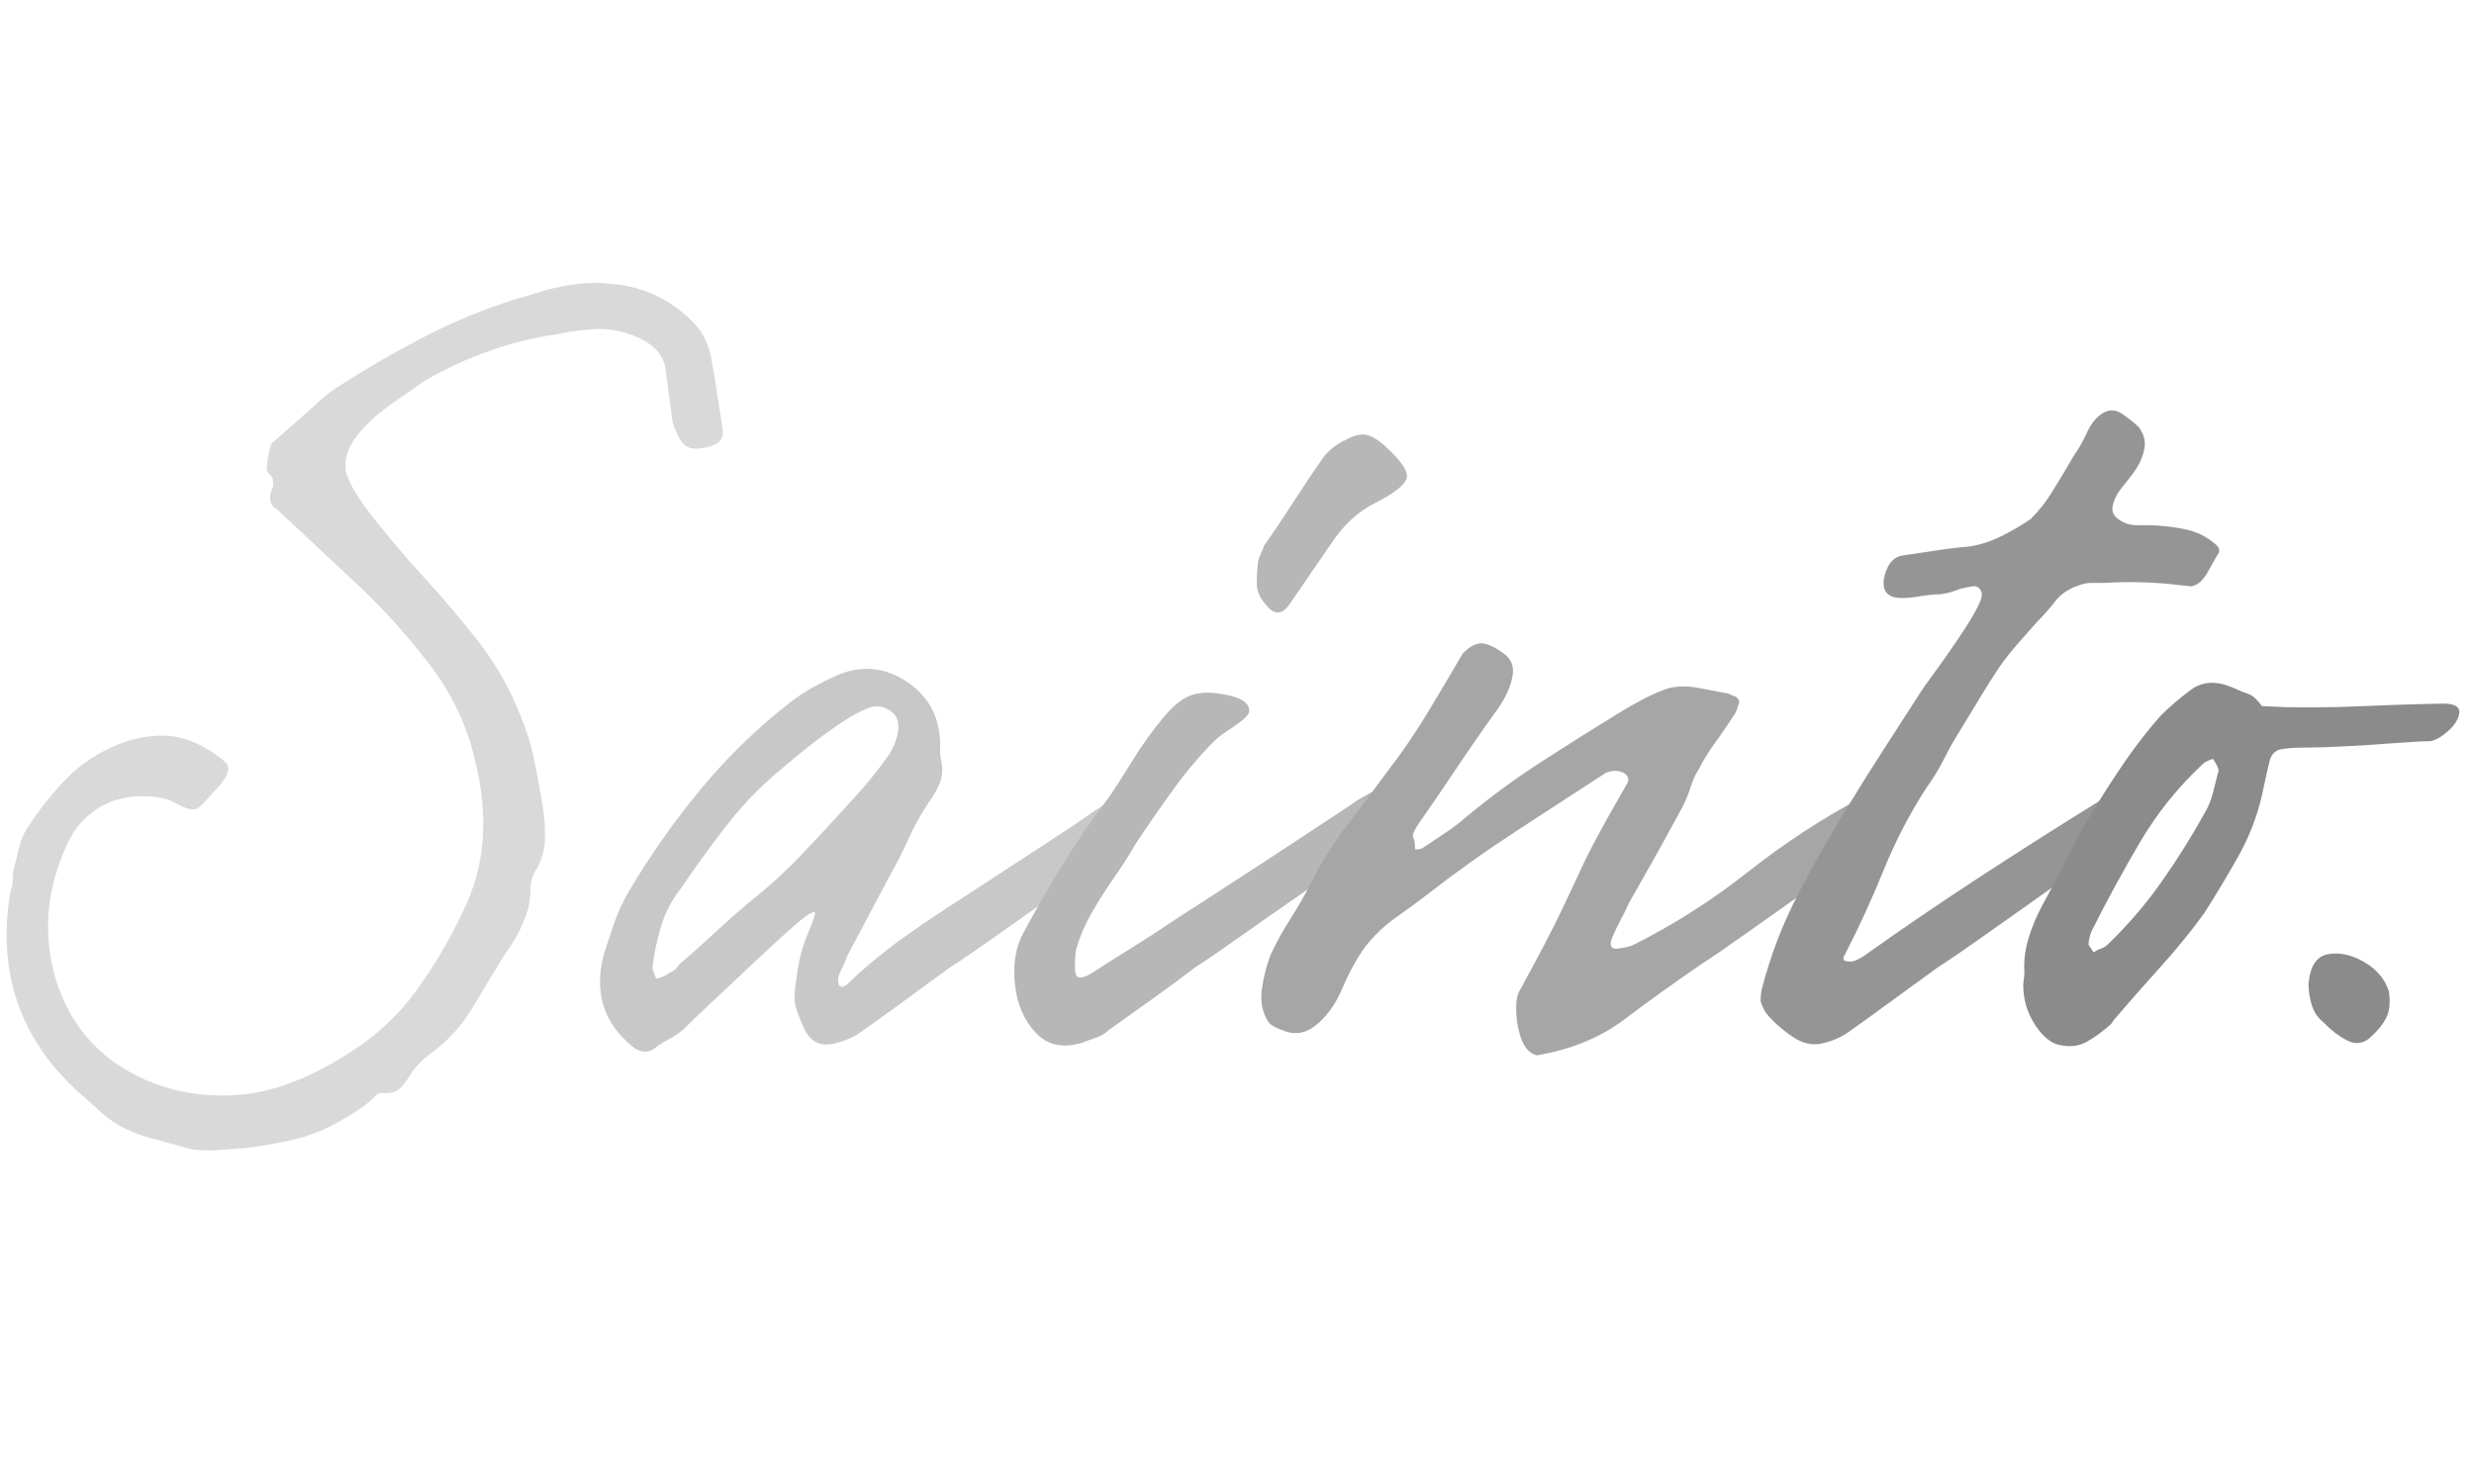
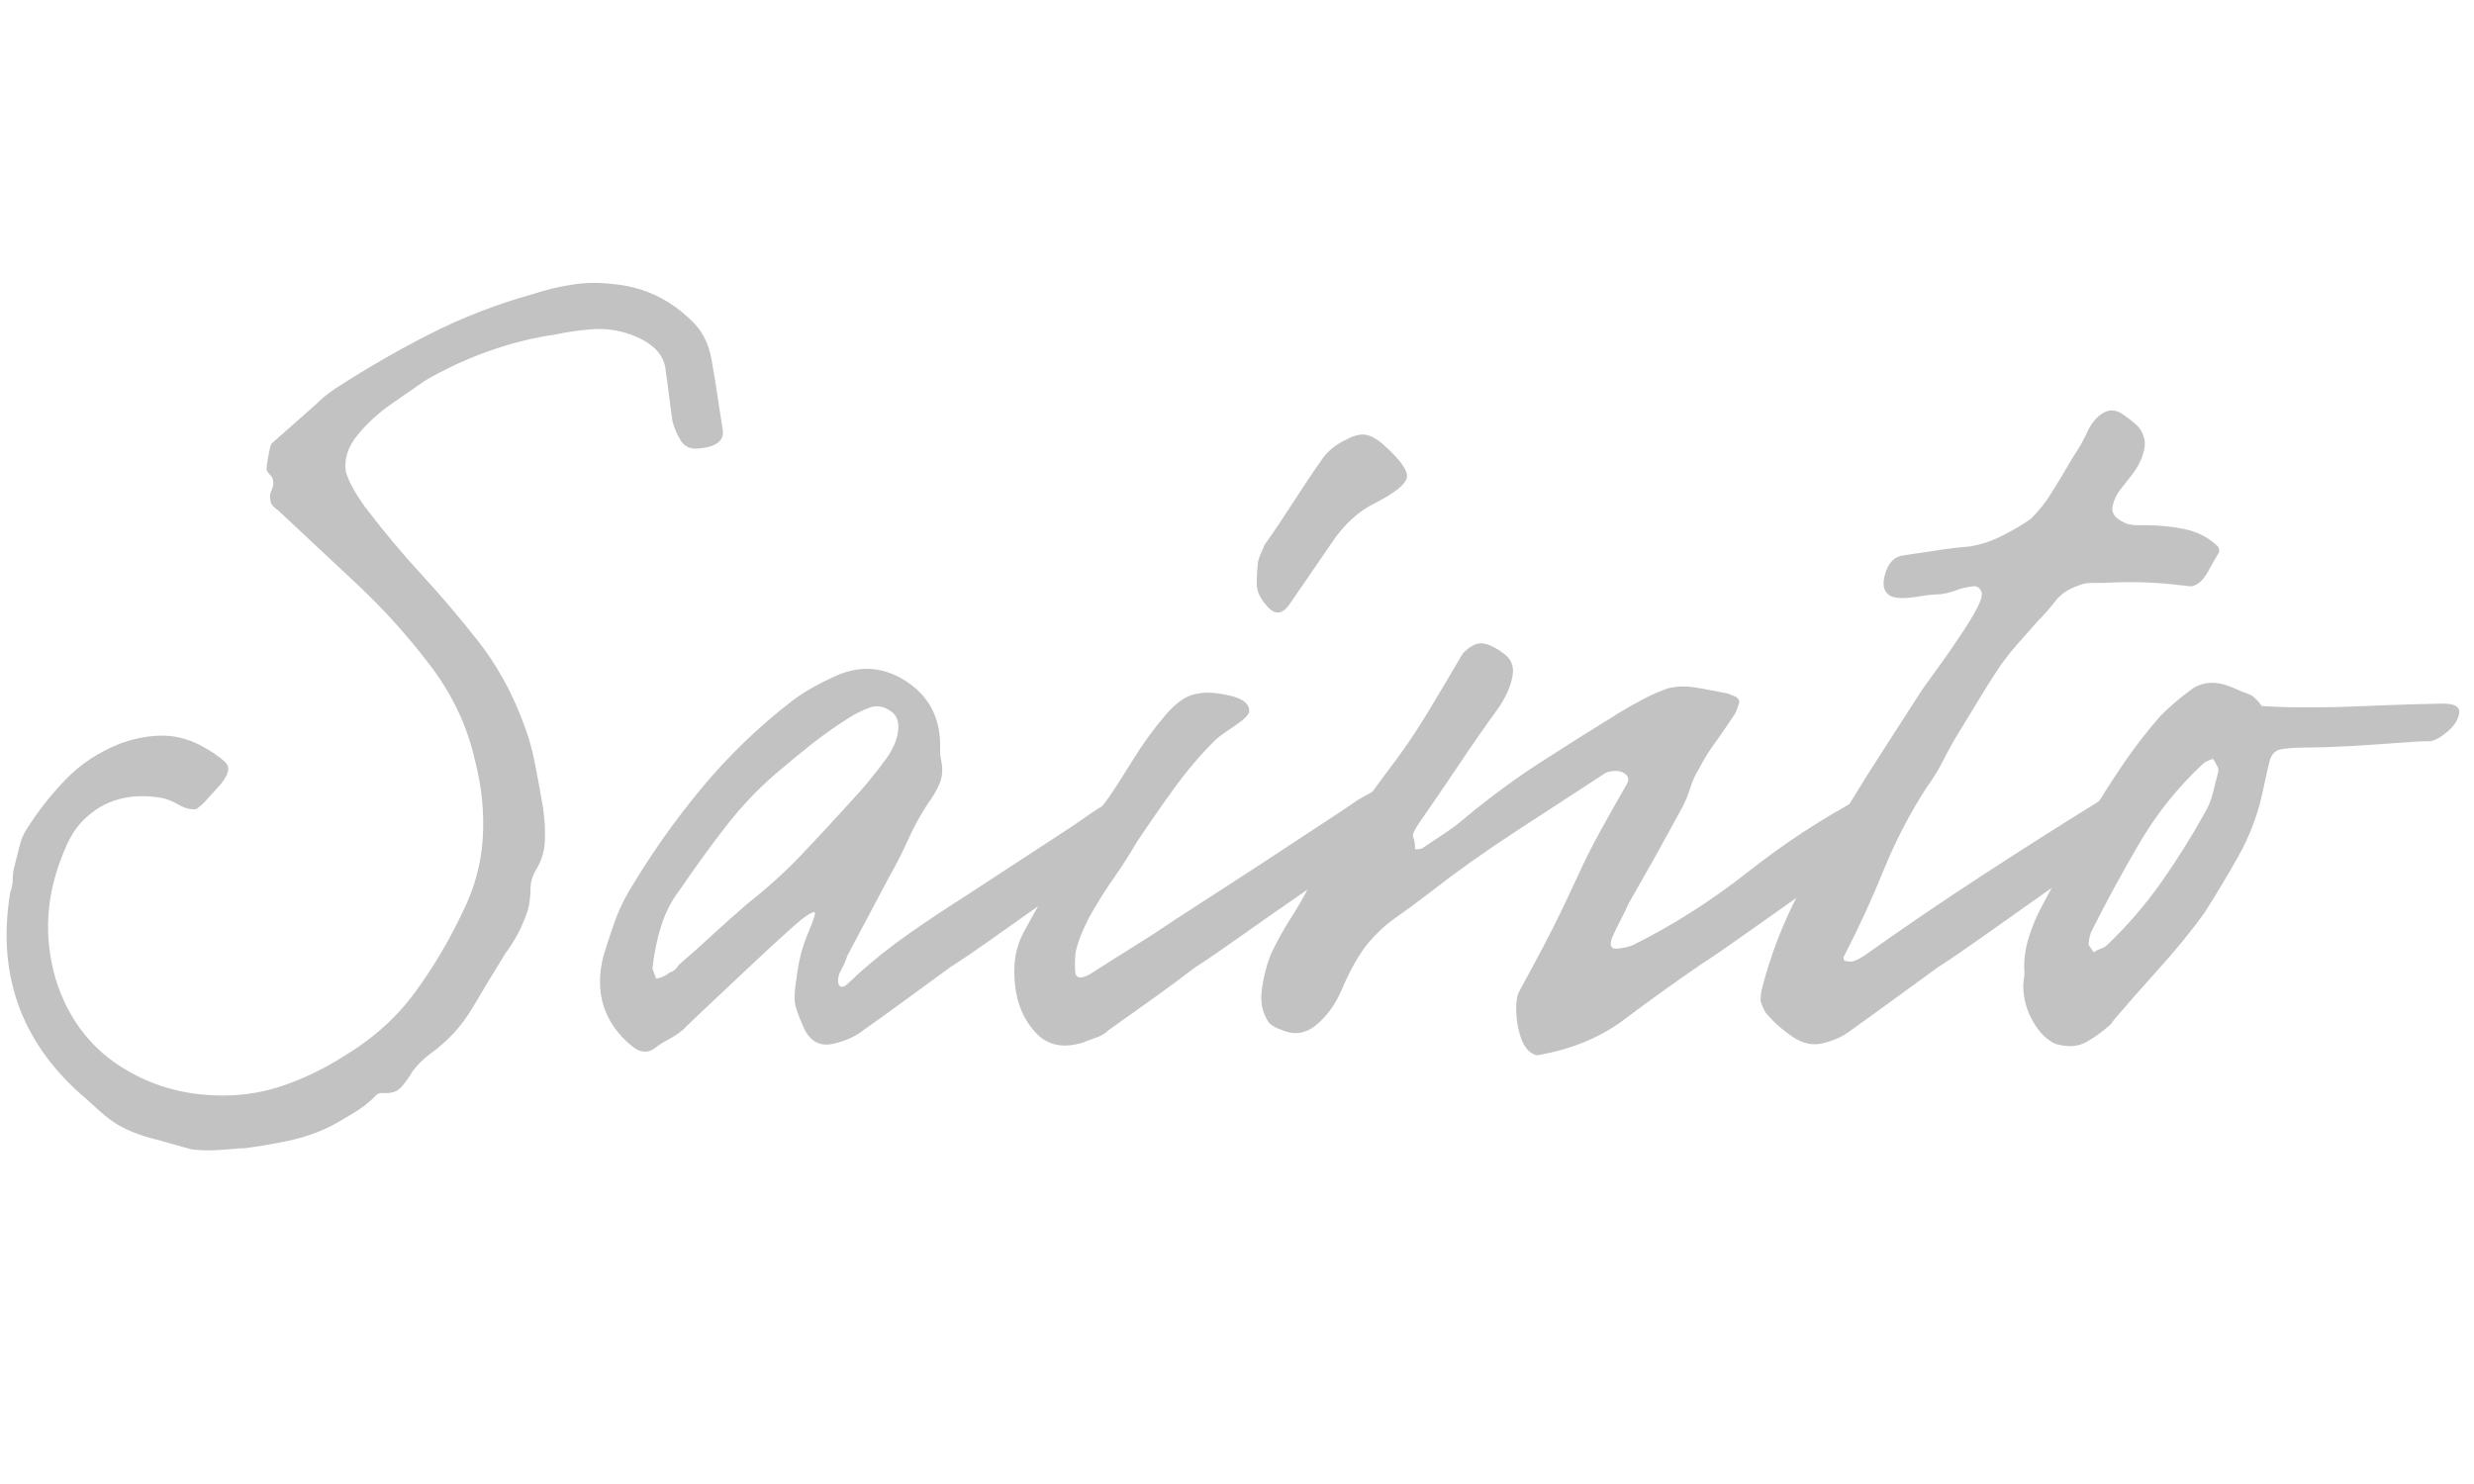
<svg xmlns="http://www.w3.org/2000/svg" width="500" zoomAndPan="magnify" viewBox="0 0 375 160" height="300" preserveAspectRatio="xMidYMid meet" version="1.0">
  <defs />
  <g id="9e113cef21">
-     <g style="fill:#D9D9D9;fill-opacity:1;">
+     <g style="fill:#c2c2c2;fill-opacity:1;">
      <g transform="translate(6.702186, 147.1157)">
        <path style="stroke:none" d="M 22.469 -5.328 C 21.457 -5.586 20.41 -5.875 19.328 -6.188 C 18.254 -6.508 17.207 -6.797 16.188 -7.047 C 13.906 -7.68 12 -8.504 10.469 -9.516 C 9.582 -10.148 8.727 -10.848 7.906 -11.609 C 7.082 -12.379 6.223 -13.145 5.328 -13.906 C -3.68 -22.031 -7.172 -32.188 -5.141 -44.375 C -4.891 -45.008 -4.766 -45.645 -4.766 -46.281 C -4.766 -46.914 -4.703 -47.488 -4.578 -48 C -4.316 -49.008 -4.055 -50.051 -3.797 -51.125 C -3.547 -52.207 -3.172 -53.129 -2.672 -53.891 C -0.891 -56.691 1.109 -59.234 3.328 -61.516 C 5.555 -63.797 8.254 -65.57 11.422 -66.844 C 13.453 -67.602 15.484 -68.016 17.516 -68.078 C 19.547 -68.148 21.578 -67.676 23.609 -66.656 C 25.266 -65.77 26.535 -64.91 27.422 -64.078 C 28.316 -63.254 27.938 -61.957 26.281 -60.188 L 24.188 -57.891 C 23.676 -57.391 23.297 -57.078 23.047 -56.953 C 22.285 -56.816 21.395 -57.035 20.375 -57.609 C 19.363 -58.18 18.477 -58.531 17.719 -58.656 C 15.426 -59.039 13.328 -58.977 11.422 -58.469 C 9.391 -57.957 7.551 -56.879 5.906 -55.234 C 5.145 -54.473 4.508 -53.613 4 -52.656 C 3.488 -51.707 3.047 -50.723 2.672 -49.703 C 0.254 -43.609 -0.062 -37.453 1.719 -31.234 C 3.488 -25.516 6.691 -21.129 11.328 -18.078 C 15.961 -15.035 21.203 -13.516 27.047 -13.516 C 30.348 -13.516 33.52 -14.055 36.562 -15.141 C 39.613 -16.223 42.535 -17.648 45.328 -19.422 C 49.773 -22.086 53.395 -25.328 56.188 -29.141 C 58.977 -32.953 61.391 -37.016 63.422 -41.328 C 65.203 -44.879 66.219 -48.594 66.469 -52.469 C 66.719 -56.344 66.336 -60.25 65.328 -64.188 C 64.18 -69.383 61.926 -74.207 58.562 -78.656 C 55.195 -83.102 51.453 -87.258 47.328 -91.125 C 43.203 -95 39.234 -98.711 35.422 -102.266 C 34.66 -102.773 34.281 -103.285 34.281 -103.797 C 34.156 -104.305 34.219 -104.812 34.469 -105.312 C 34.727 -105.82 34.789 -106.332 34.656 -106.844 C 34.656 -107.094 34.492 -107.375 34.172 -107.688 C 33.859 -108.008 33.703 -108.301 33.703 -108.562 C 33.703 -108.812 33.797 -109.473 33.984 -110.547 C 34.18 -111.629 34.344 -112.238 34.469 -112.375 L 41.141 -118.266 C 42.023 -119.16 43.039 -119.988 44.188 -120.75 C 48.883 -123.789 53.676 -126.551 58.562 -129.031 C 63.445 -131.508 68.625 -133.508 74.094 -135.031 C 75.988 -135.664 77.953 -136.141 79.984 -136.453 C 82.016 -136.773 84.047 -136.812 86.078 -136.562 C 90.773 -136.176 94.844 -134.27 98.281 -130.844 L 98.656 -130.453 C 99.926 -129.055 100.75 -127.312 101.125 -125.219 C 101.508 -123.125 101.828 -121.191 102.078 -119.422 C 102.336 -117.766 102.594 -116.109 102.844 -114.453 C 103.094 -112.805 101.883 -111.859 99.219 -111.609 C 97.957 -111.484 97.039 -111.895 96.469 -112.844 C 95.895 -113.789 95.477 -114.773 95.219 -115.797 C 94.844 -118.711 94.492 -121.344 94.172 -123.688 C 93.859 -126.039 92.051 -127.789 88.75 -128.938 C 86.969 -129.57 85.125 -129.828 83.219 -129.703 C 81.32 -129.578 79.484 -129.32 77.703 -128.938 C 74.148 -128.426 70.691 -127.566 67.328 -126.359 C 63.961 -125.16 60.754 -123.672 57.703 -121.891 C 56.43 -121.004 54.781 -119.859 52.75 -118.453 C 50.719 -117.055 48.973 -115.469 47.516 -113.688 C 46.055 -111.914 45.453 -110.078 45.703 -108.172 C 45.961 -107.285 46.344 -106.395 46.844 -105.5 C 47.352 -104.613 47.926 -103.727 48.562 -102.844 C 51.352 -99.164 54.238 -95.707 57.219 -92.469 C 60.207 -89.227 63.066 -85.863 65.797 -82.375 C 68.523 -78.883 70.719 -74.977 72.375 -70.656 C 73.258 -68.5 73.922 -66.273 74.359 -63.984 C 74.805 -61.703 75.223 -59.422 75.609 -57.141 C 75.859 -55.484 75.953 -53.828 75.891 -52.172 C 75.828 -50.523 75.352 -49.004 74.469 -47.609 C 73.957 -46.723 73.703 -45.77 73.703 -44.75 C 73.703 -43.738 73.578 -42.723 73.328 -41.703 C 72.566 -39.297 71.422 -37.078 69.891 -35.047 C 68.242 -32.379 66.594 -29.645 64.938 -26.844 C 63.289 -24.051 61.133 -21.707 58.469 -19.812 C 57.957 -19.426 57.477 -19.008 57.031 -18.562 C 56.594 -18.125 56.18 -17.648 55.797 -17.141 C 55.297 -16.254 54.727 -15.461 54.094 -14.766 C 53.457 -14.066 52.504 -13.781 51.234 -13.906 C 50.723 -13.906 50.344 -13.711 50.094 -13.328 C 49.195 -12.441 48.176 -11.648 47.031 -10.953 C 45.895 -10.254 44.754 -9.586 43.609 -8.953 C 41.578 -7.93 39.383 -7.164 37.031 -6.656 C 34.688 -6.156 32.438 -5.773 30.281 -5.516 L 29.703 -5.516 C 28.441 -5.391 27.238 -5.297 26.094 -5.234 C 24.945 -5.172 23.738 -5.203 22.469 -5.328 Z M 22.469 -5.328 " />
      </g>
    </g>
-     <g style="fill:#C8C8C8;fill-opacity:1;">
+     <g style="fill:#c2c2c2;fill-opacity:1;">
      <g transform="translate(94.31339, 147.1157)">
        <path style="stroke:none" d="M 4.766 -20.562 C 3.742 -19.926 2.664 -20.055 1.531 -20.953 C -2.789 -24.504 -4.254 -29.07 -2.859 -34.656 C -2.348 -36.312 -1.805 -37.961 -1.234 -39.609 C -0.66 -41.266 0.066 -42.852 0.953 -44.375 C 4.254 -49.957 7.938 -55.191 12 -60.078 C 16.062 -64.973 20.633 -69.391 25.719 -73.328 C 26.727 -74.086 27.801 -74.785 28.938 -75.422 C 30.082 -76.055 31.227 -76.629 32.375 -77.141 C 36.062 -78.785 39.586 -78.531 42.953 -76.375 C 46.316 -74.219 48.062 -71.109 48.188 -67.047 C 48.188 -66.535 48.188 -66.055 48.188 -65.609 C 48.188 -65.16 48.25 -64.688 48.375 -64.188 C 48.625 -62.914 48.523 -61.77 48.078 -60.75 C 47.641 -59.738 47.039 -58.723 46.281 -57.703 C 45.133 -55.93 44.148 -54.125 43.328 -52.281 C 42.504 -50.438 41.582 -48.625 40.562 -46.844 L 34.094 -34.656 C 33.969 -34.156 33.68 -33.488 33.234 -32.656 C 32.785 -31.832 32.629 -31.102 32.766 -30.469 C 33.016 -29.832 33.488 -29.832 34.188 -30.469 C 34.883 -31.102 35.359 -31.551 35.609 -31.812 C 38.148 -34.094 40.785 -36.188 43.516 -38.094 C 46.242 -40 49.004 -41.836 51.797 -43.609 L 66.094 -52.953 C 67.488 -53.836 68.852 -54.754 70.188 -55.703 C 71.52 -56.66 72.883 -57.52 74.281 -58.281 C 74.914 -58.656 75.676 -59.098 76.562 -59.609 C 77.445 -60.117 78.082 -60.25 78.469 -60 C 79.863 -59.227 80.242 -57.953 79.609 -56.172 C 78.973 -54.398 77.957 -53.008 76.562 -52 C 76.438 -51.863 75.289 -51.004 73.125 -49.422 C 70.969 -47.836 68.395 -45.992 65.406 -43.891 C 62.426 -41.797 59.508 -39.734 56.656 -37.703 C 53.801 -35.672 51.484 -34.086 49.703 -32.953 C 47.422 -31.297 45.203 -29.676 43.047 -28.094 C 40.891 -26.508 38.727 -24.953 36.562 -23.422 C 35.426 -22.535 34.094 -21.898 32.562 -21.516 C 30.156 -20.754 28.441 -21.582 27.422 -24 C 26.91 -25.145 26.531 -26.16 26.281 -27.047 C 26.031 -27.93 26.094 -29.453 26.469 -31.609 C 26.727 -33.898 27.301 -36.094 28.188 -38.188 C 29.07 -40.281 29.391 -41.328 29.141 -41.328 C 28.629 -41.328 27.516 -40.562 25.797 -39.031 C 24.086 -37.508 22.156 -35.734 20 -33.703 C 17.844 -31.672 15.75 -29.703 13.719 -27.797 C 11.688 -25.898 10.16 -24.441 9.141 -23.422 C 8.504 -22.91 7.773 -22.43 6.953 -21.984 C 6.129 -21.547 5.398 -21.07 4.766 -20.562 Z M 5.141 -31.234 C 5.898 -31.359 6.598 -31.676 7.234 -32.188 C 7.742 -32.312 8.191 -32.691 8.578 -33.328 C 10.348 -34.848 12.086 -36.398 13.797 -37.984 C 15.516 -39.578 17.266 -41.133 19.047 -42.656 C 21.961 -44.945 24.66 -47.391 27.141 -49.984 C 29.617 -52.586 32.062 -55.223 34.469 -57.891 C 36.5 -60.055 38.344 -62.281 40 -64.562 C 41.008 -65.957 41.609 -67.32 41.797 -68.656 C 41.992 -69.988 41.711 -70.973 40.953 -71.609 C 39.805 -72.492 38.691 -72.742 37.609 -72.359 C 36.535 -71.984 35.488 -71.477 34.469 -70.844 C 32.438 -69.57 30.5 -68.207 28.656 -66.75 C 26.82 -65.289 25.016 -63.801 23.234 -62.281 C 20.441 -59.863 17.867 -57.129 15.516 -54.078 C 13.172 -51.035 10.922 -47.926 8.766 -44.75 C 7.492 -43.102 6.539 -41.266 5.906 -39.234 C 5.27 -37.203 4.828 -35.047 4.578 -32.766 Z M 5.141 -31.234 " />
      </g>
    </g>
-     <g style="fill:#B7B7B7;fill-opacity:1;">
+     <g style="fill:#c2c2c2;fill-opacity:1;">
      <g transform="translate(159.4504, 147.1157)">
        <path style="stroke:none" d="M 36 -87.984 C 34.852 -86.336 33.645 -86.336 32.375 -87.984 C 31.488 -89.004 31.047 -90.051 31.047 -91.125 C 31.047 -92.207 31.109 -93.32 31.234 -94.469 C 31.359 -94.969 31.516 -95.41 31.703 -95.797 C 31.898 -96.18 32.062 -96.562 32.188 -96.938 C 33.707 -99.094 35.195 -101.312 36.656 -103.594 C 38.125 -105.883 39.617 -108.109 41.141 -110.266 C 42.023 -111.41 43.164 -112.301 44.562 -112.938 C 45.707 -113.57 46.691 -113.828 47.516 -113.703 C 48.336 -113.578 49.258 -113.066 50.281 -112.172 C 52.82 -109.891 53.992 -108.238 53.797 -107.219 C 53.609 -106.207 52.055 -104.941 49.141 -103.422 C 46.473 -102.148 44.188 -100.051 42.281 -97.125 Z M 4.578 -21.516 C 1.648 -20.629 -0.695 -21.141 -2.469 -23.047 C -4.25 -24.953 -5.297 -27.395 -5.609 -30.375 C -5.93 -33.363 -5.52 -35.938 -4.375 -38.094 C -2.477 -41.645 -0.453 -45.164 1.703 -48.656 C 3.867 -52.145 6.16 -55.477 8.578 -58.656 C 9.461 -59.926 10.664 -61.797 12.188 -64.266 C 13.707 -66.742 15.359 -69.031 17.141 -71.125 C 18.922 -73.227 20.633 -74.344 22.281 -74.469 C 23.301 -74.719 24.828 -74.617 26.859 -74.172 C 28.891 -73.734 29.906 -72.941 29.906 -71.797 C 29.906 -71.285 29.141 -70.52 27.609 -69.5 C 26.086 -68.488 25.141 -67.797 24.766 -67.422 C 22.473 -65.141 20.344 -62.629 18.375 -59.891 C 16.406 -57.16 14.535 -54.461 12.766 -51.797 C 11.742 -50.023 10.629 -48.281 9.422 -46.562 C 8.223 -44.852 7.113 -43.109 6.094 -41.328 C 5.582 -40.441 5.102 -39.488 4.656 -38.469 C 4.219 -37.457 3.875 -36.441 3.625 -35.422 C 3.488 -34.535 3.453 -33.52 3.516 -32.375 C 3.586 -31.227 4.383 -31.102 5.906 -32 C 8.062 -33.395 10.219 -34.758 12.375 -36.094 C 14.531 -37.426 16.629 -38.789 18.672 -40.188 C 20.828 -41.582 23.426 -43.266 26.469 -45.234 C 29.52 -47.203 32.535 -49.172 35.516 -51.141 C 38.504 -53.109 41.016 -54.758 43.047 -56.094 C 45.078 -57.426 46.156 -58.156 46.281 -58.281 C 46.914 -58.656 47.707 -59.098 48.656 -59.609 C 49.613 -60.117 50.281 -60.25 50.656 -60 C 52.051 -59.227 52.43 -57.953 51.797 -56.172 C 51.16 -54.398 50.145 -53.008 48.75 -52 C 48.5 -51.863 47.328 -51.004 45.234 -49.422 C 43.141 -47.836 40.566 -45.992 37.516 -43.891 C 34.473 -41.797 31.52 -39.734 28.656 -37.703 C 25.801 -35.672 23.488 -34.086 21.719 -32.953 C 19.551 -31.297 17.359 -29.676 15.141 -28.094 C 12.922 -26.508 10.734 -24.953 8.578 -23.422 C 8.066 -22.91 7.426 -22.531 6.656 -22.281 C 5.895 -22.031 5.203 -21.773 4.578 -21.516 Z M 4.578 -21.516 " />
      </g>
    </g>
-     <g style="fill:#A6A6A6;fill-opacity:1;">
+     <g style="fill:#c2c2c2;fill-opacity:1;">
      <g transform="translate(197.9231, 147.1157)">
        <path style="stroke:none" d="M 35.047 -19.609 C 34.023 -19.867 33.258 -20.633 32.75 -21.906 C 32.25 -23.176 31.969 -24.57 31.906 -26.094 C 31.844 -27.613 32 -28.691 32.375 -29.328 C 35.289 -34.66 37.383 -38.66 38.656 -41.328 C 39.926 -43.992 40.91 -46.086 41.609 -47.609 C 42.305 -49.141 43.129 -50.789 44.078 -52.562 C 45.035 -54.344 46.531 -57.008 48.562 -60.562 C 49.07 -61.32 48.977 -61.926 48.281 -62.375 C 47.582 -62.82 46.66 -62.852 45.516 -62.469 C 41.203 -59.676 36.664 -56.723 31.906 -53.609 C 27.145 -50.504 22.734 -47.363 18.672 -44.188 C 17.016 -42.914 15.328 -41.676 13.609 -40.469 C 11.898 -39.258 10.348 -37.77 8.953 -36 C 7.68 -34.219 6.535 -32.117 5.516 -29.703 C 4.504 -27.297 3.109 -25.395 1.328 -24 C -0.066 -22.977 -1.523 -22.723 -3.047 -23.234 C -4.566 -23.742 -5.457 -24.254 -5.719 -24.766 C -6.602 -26.16 -6.914 -27.773 -6.656 -29.609 C -6.406 -31.453 -5.961 -33.203 -5.328 -34.859 C -4.441 -36.754 -3.426 -38.594 -2.281 -40.375 C -1.145 -42.156 -0.129 -43.93 0.766 -45.703 C 2.285 -48.754 4.094 -51.645 6.188 -54.375 C 8.281 -57.102 10.344 -59.863 12.375 -62.656 C 14.531 -65.445 16.531 -68.363 18.375 -71.406 C 20.219 -74.457 22.031 -77.508 23.812 -80.562 C 24.82 -81.57 25.738 -82.078 26.562 -82.078 C 27.395 -82.078 28.441 -81.633 29.703 -80.75 C 31.109 -79.863 31.648 -78.625 31.328 -77.031 C 31.016 -75.445 30.285 -73.832 29.141 -72.188 C 27.109 -69.383 25.141 -66.555 23.234 -63.703 C 21.328 -60.848 19.359 -57.961 17.328 -55.047 C 16.441 -53.773 16.094 -52.977 16.281 -52.656 C 16.469 -52.344 16.562 -51.738 16.562 -50.844 C 17.195 -50.844 17.582 -50.91 17.719 -51.047 C 18.852 -51.805 19.992 -52.566 21.141 -53.328 C 22.285 -54.086 23.363 -54.91 24.375 -55.797 C 28.062 -58.848 31.867 -61.641 35.797 -64.172 C 39.734 -66.711 43.672 -69.191 47.609 -71.609 C 48.629 -72.242 49.805 -72.91 51.141 -73.609 C 52.473 -74.305 53.707 -74.848 54.844 -75.234 C 56.25 -75.609 57.805 -75.633 59.516 -75.312 C 61.234 -75 62.727 -74.719 64 -74.469 C 64.25 -74.344 64.562 -74.211 64.938 -74.078 C 65.32 -73.953 65.578 -73.703 65.703 -73.328 C 65.703 -73.066 65.641 -72.812 65.516 -72.562 C 65.391 -72.051 65.195 -71.602 64.938 -71.219 C 64.688 -70.844 64.438 -70.469 64.188 -70.094 C 63.426 -68.945 62.629 -67.801 61.797 -66.656 C 60.973 -65.508 60.242 -64.305 59.609 -63.047 C 59.098 -62.273 58.68 -61.379 58.359 -60.359 C 58.047 -59.348 57.641 -58.336 57.141 -57.328 L 52.953 -49.703 L 48.953 -42.656 C 48.566 -41.77 48.148 -40.914 47.703 -40.094 C 47.266 -39.27 46.852 -38.41 46.469 -37.516 C 45.957 -36.242 46.242 -35.672 47.328 -35.797 C 48.41 -35.93 49.203 -36.125 49.703 -36.375 C 55.797 -39.426 61.57 -43.109 67.031 -47.422 C 72.5 -51.734 78.219 -55.477 84.188 -58.656 C 84.945 -59.039 85.77 -59.516 86.656 -60.078 C 87.539 -60.648 88.176 -60.812 88.562 -60.562 C 89.957 -59.676 90.336 -58.344 89.703 -56.562 C 89.066 -54.781 88.051 -53.383 86.656 -52.375 C 86.406 -52.25 85.227 -51.391 83.125 -49.797 C 81.031 -48.211 78.488 -46.375 75.5 -44.281 C 72.52 -42.188 69.602 -40.125 66.75 -38.094 C 63.895 -36.062 61.578 -34.473 59.797 -33.328 C 55.734 -30.535 51.895 -27.773 48.281 -25.047 C 44.664 -22.316 40.254 -20.504 35.047 -19.609 Z M 35.047 -19.609 " />
      </g>
    </g>
-     <g style="fill:#959595;fill-opacity:1;">
+     <g style="fill:#c2c2c2;fill-opacity:1;">
      <g transform="translate(272.5831, 147.1157)">
        <path style="stroke:none" d="M 4 -21.516 C 2.352 -21.016 0.707 -21.332 -0.938 -22.469 C -2.594 -23.613 -3.93 -24.82 -4.953 -26.094 C -5.203 -26.469 -5.457 -27.039 -5.719 -27.812 C -5.719 -28.57 -5.648 -29.203 -5.516 -29.703 C -4.254 -34.66 -2.414 -39.457 0 -44.094 C 2.414 -48.727 4.957 -53.203 7.625 -57.516 C 9.395 -60.43 11.164 -63.254 12.938 -65.984 C 14.719 -68.723 16.5 -71.488 18.281 -74.281 C 18.664 -74.914 19.555 -76.18 20.953 -78.078 C 22.348 -79.984 23.711 -81.953 25.047 -83.984 C 26.379 -86.016 27.234 -87.539 27.609 -88.562 C 27.742 -88.812 27.812 -89.191 27.812 -89.703 C 27.551 -90.586 26.977 -90.906 26.094 -90.656 C 25.207 -90.531 24.445 -90.336 23.812 -90.078 C 23.176 -89.828 22.41 -89.641 21.516 -89.516 C 20.629 -89.516 19.422 -89.383 17.891 -89.125 C 16.367 -88.875 15.164 -88.875 14.281 -89.125 C 13.008 -89.633 12.629 -90.773 13.141 -92.547 C 13.648 -94.328 14.602 -95.285 16 -95.422 C 17.781 -95.672 19.461 -95.922 21.047 -96.172 C 22.629 -96.43 24.25 -96.625 25.906 -96.75 C 27.551 -97 29.195 -97.535 30.844 -98.359 C 32.5 -99.191 33.961 -100.051 35.234 -100.938 C 35.867 -101.57 36.438 -102.207 36.938 -102.844 C 37.445 -103.477 37.895 -104.113 38.281 -104.75 C 39.551 -106.781 40.438 -108.238 40.938 -109.125 C 41.445 -110.02 41.895 -110.75 42.281 -111.312 C 42.664 -111.883 43.109 -112.68 43.609 -113.703 C 44.242 -115.223 45.07 -116.301 46.094 -116.938 C 47.102 -117.57 48.113 -117.539 49.125 -116.844 C 50.145 -116.145 50.973 -115.477 51.609 -114.844 C 52.367 -113.82 52.656 -112.77 52.469 -111.688 C 52.281 -110.613 51.867 -109.57 51.234 -108.562 C 50.723 -107.801 50.02 -106.879 49.125 -105.797 C 48.238 -104.711 47.734 -103.66 47.609 -102.641 C 47.484 -101.629 48.25 -100.805 49.906 -100.172 C 50.406 -100.047 50.879 -99.984 51.328 -99.984 C 51.773 -99.984 52.25 -99.984 52.75 -99.984 C 54.656 -99.984 56.562 -99.789 58.469 -99.406 C 60.375 -99.031 62.023 -98.207 63.422 -96.938 C 63.672 -96.688 63.797 -96.43 63.797 -96.172 C 63.797 -95.922 63.734 -95.734 63.609 -95.609 L 63.047 -94.656 L 62.094 -92.938 C 61.457 -91.801 60.758 -91.102 60 -90.844 C 59.738 -90.719 59.445 -90.688 59.125 -90.75 C 58.812 -90.812 58.531 -90.844 58.281 -90.844 C 56.25 -91.102 54.25 -91.266 52.281 -91.328 C 50.312 -91.391 48.312 -91.359 46.281 -91.234 C 45.645 -91.234 45.008 -91.234 44.375 -91.234 C 43.738 -91.234 43.102 -91.102 42.469 -90.844 C 40.945 -90.332 39.77 -89.535 38.938 -88.453 C 38.113 -87.379 37.195 -86.336 36.188 -85.328 C 35.164 -84.18 34.18 -83.066 33.234 -81.984 C 32.285 -80.91 31.363 -79.738 30.469 -78.469 C 29.457 -76.945 28.473 -75.391 27.516 -73.797 C 26.566 -72.211 25.582 -70.594 24.562 -68.938 C 23.676 -67.539 22.852 -66.082 22.094 -64.562 C 21.332 -63.039 20.441 -61.582 19.422 -60.188 C 16.879 -56.25 14.719 -52.086 12.938 -47.703 C 11.164 -43.328 9.203 -39.047 7.047 -34.859 C 6.922 -34.723 6.859 -34.531 6.859 -34.281 C 6.859 -34.031 6.984 -33.906 7.234 -33.906 C 7.742 -33.77 8.219 -33.797 8.656 -33.984 C 9.102 -34.18 9.52 -34.406 9.906 -34.656 C 15.613 -38.719 21.484 -42.719 27.516 -46.656 C 33.547 -50.594 39.547 -54.406 45.516 -58.094 L 45.703 -58.281 C 46.336 -58.656 47.098 -59.098 47.984 -59.609 C 48.879 -60.117 49.52 -60.25 49.906 -60 C 51.301 -59.227 51.68 -57.953 51.047 -56.172 C 50.41 -54.398 49.395 -53.008 48 -52 C 47.863 -51.863 46.719 -51.004 44.562 -49.422 C 42.406 -47.836 39.832 -45.992 36.844 -43.891 C 33.863 -41.797 30.945 -39.734 28.094 -37.703 C 25.238 -35.672 22.922 -34.086 21.141 -32.953 C 18.859 -31.297 16.633 -29.676 14.469 -28.094 C 12.312 -26.508 10.156 -24.953 8 -23.422 C 6.852 -22.535 5.52 -21.898 4 -21.516 Z M 4 -21.516 " />
      </g>
    </g>
-     <g style="fill:#8B8B8B;fill-opacity:1;">
+     <g style="fill:#c2c2c2;fill-opacity:1;">
      <g transform="translate(310.4844, 147.1157)">
        <path style="stroke:none" d="M 1.141 -21.328 C -0.129 -21.836 -1.27 -22.945 -2.281 -24.656 C -3.301 -26.375 -3.812 -28.25 -3.812 -30.281 L -3.625 -32 C -3.75 -33.77 -3.555 -35.516 -3.047 -37.234 C -2.535 -38.953 -1.836 -40.633 -0.953 -42.281 C 0.441 -44.82 1.805 -47.426 3.141 -50.094 C 4.473 -52.758 5.898 -55.297 7.422 -57.703 C 8.816 -59.992 10.305 -62.281 11.891 -64.562 C 13.484 -66.844 15.172 -69 16.953 -71.031 C 18.348 -72.438 19.898 -73.77 21.609 -75.031 C 23.328 -76.301 25.395 -76.43 27.812 -75.422 C 28.945 -74.91 29.801 -74.562 30.375 -74.375 C 30.945 -74.188 31.613 -73.582 32.375 -72.562 C 32.5 -72.562 33.133 -72.531 34.281 -72.469 C 35.426 -72.406 36.664 -72.375 38 -72.375 C 39.332 -72.375 40.316 -72.375 40.953 -72.375 C 42.848 -72.375 45.191 -72.438 47.984 -72.562 C 50.785 -72.688 53.359 -72.781 55.703 -72.844 C 58.055 -72.906 59.422 -72.938 59.797 -72.938 C 61.578 -72.938 62.406 -72.461 62.281 -71.516 C 62.156 -70.566 61.582 -69.645 60.562 -68.75 C 59.551 -67.863 58.66 -67.359 57.891 -67.234 C 56.629 -67.234 54.789 -67.133 52.375 -66.938 C 49.957 -66.75 47.539 -66.594 45.125 -66.469 C 42.719 -66.344 40.879 -66.281 39.609 -66.281 C 37.453 -66.281 35.961 -66.18 35.141 -65.984 C 34.316 -65.797 33.773 -65.191 33.516 -64.172 C 33.266 -63.16 32.883 -61.453 32.375 -59.047 C 31.613 -55.742 30.406 -52.629 28.75 -49.703 C 27.102 -46.785 25.391 -43.93 23.609 -41.141 C 21.578 -38.348 19.352 -35.617 16.938 -32.953 C 14.531 -30.285 12.188 -27.617 9.906 -24.953 L 9.516 -24.375 C 8.254 -23.227 6.988 -22.305 5.719 -21.609 C 4.445 -20.91 2.922 -20.816 1.141 -21.328 Z M 6.859 -35.234 C 7.234 -35.484 7.613 -35.672 8 -35.797 C 8.383 -35.93 8.703 -36.125 8.953 -36.375 C 11.992 -39.289 14.723 -42.461 17.141 -45.891 C 19.555 -49.328 21.781 -52.883 23.812 -56.562 C 24.312 -57.445 24.688 -58.395 24.938 -59.406 C 25.195 -60.426 25.457 -61.445 25.719 -62.469 C 25.844 -62.719 25.805 -63.035 25.609 -63.422 C 25.422 -63.805 25.203 -64.188 24.953 -64.562 C 24.191 -64.312 23.68 -64.055 23.422 -63.797 C 19.617 -60.242 16.414 -56.242 13.812 -51.797 C 11.207 -47.359 8.758 -42.852 6.469 -38.281 C 6.219 -37.52 6.094 -36.883 6.094 -36.375 C 6.094 -36.375 6.348 -35.992 6.859 -35.234 Z M 6.859 -35.234 " />
      </g>
    </g>
-     <g style="fill:#8B8B8B;fill-opacity:1;">
+     <g style="fill:#ffff;fill-opacity:1;">
      <g transform="translate(349.9094, 147.1157)">
        <path style="stroke:none" d="M 9.328 -22.281 C 8.316 -21.395 7.207 -21.234 6 -21.797 C 4.789 -22.367 3.488 -23.359 2.094 -24.766 C 1.332 -25.398 0.789 -26.254 0.469 -27.328 C 0.156 -28.41 0 -29.457 0 -30.469 C 0.25 -33.133 1.227 -34.625 2.938 -34.938 C 4.656 -35.258 6.469 -34.879 8.375 -33.797 C 10.281 -32.723 11.551 -31.234 12.188 -29.328 C 12.438 -27.68 12.305 -26.348 11.797 -25.328 C 11.297 -24.316 10.473 -23.301 9.328 -22.281 Z M 9.328 -22.281 " />
      </g>
    </g>
  </g>
</svg>
